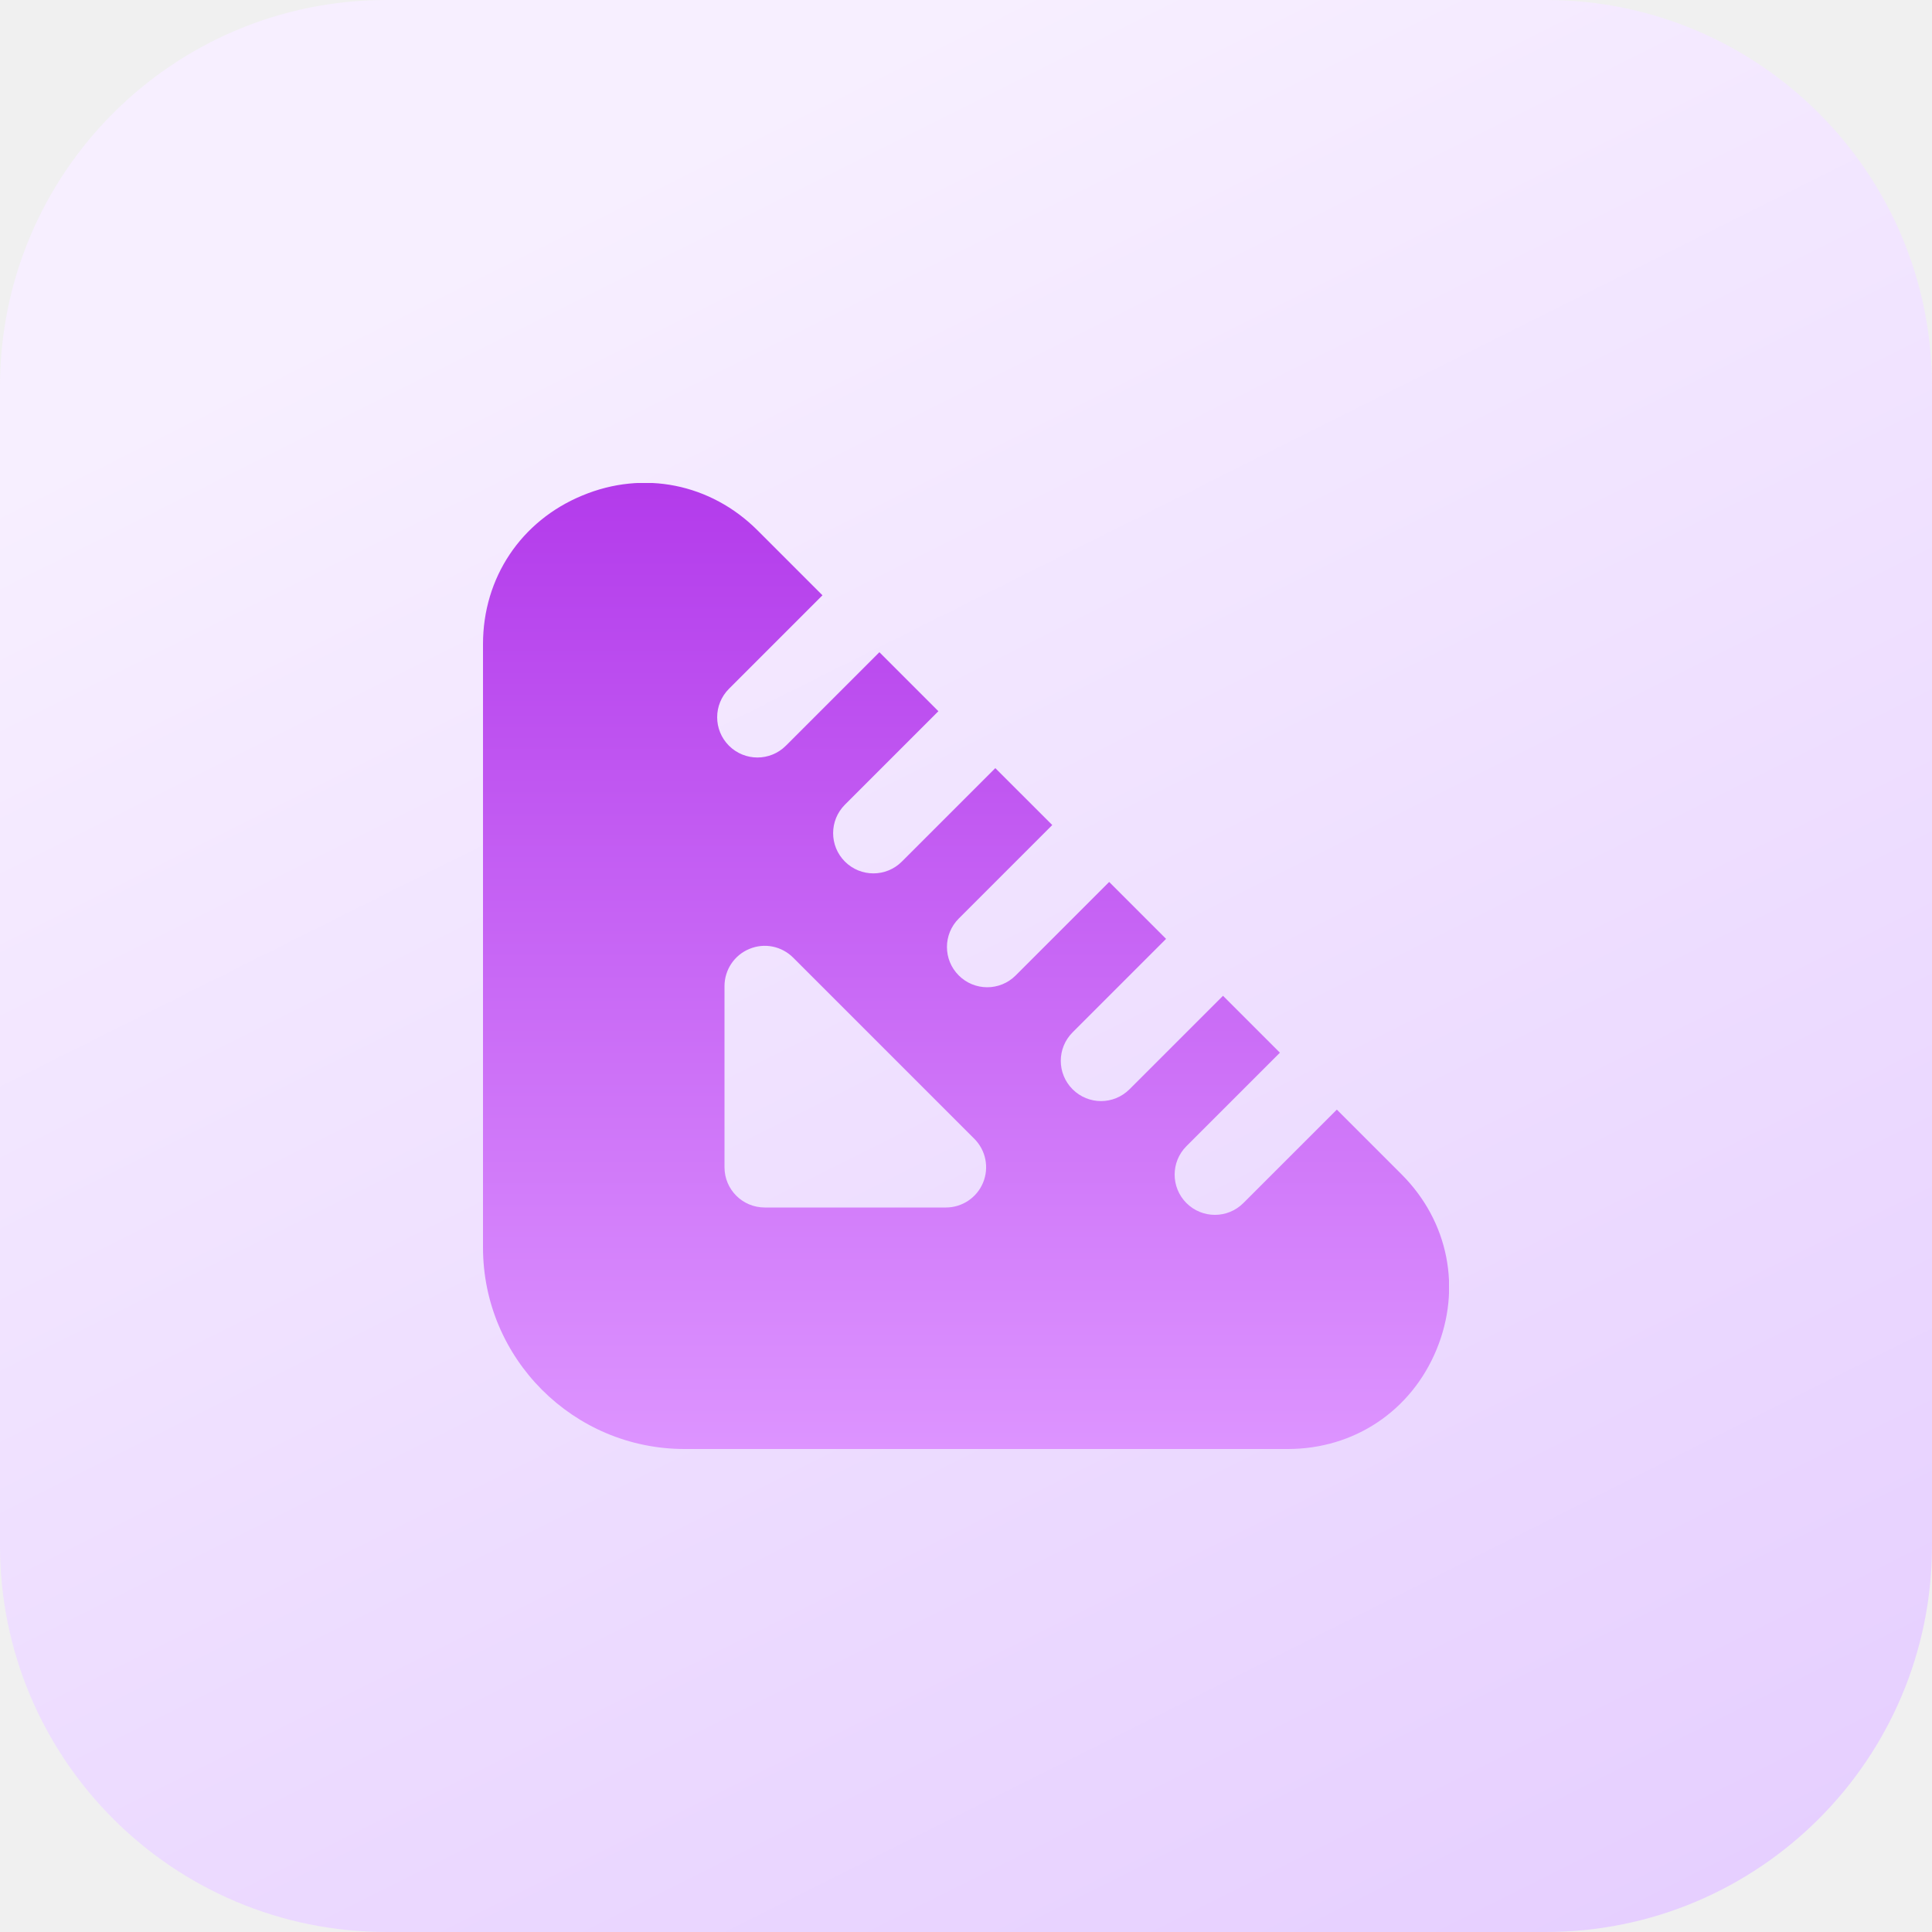
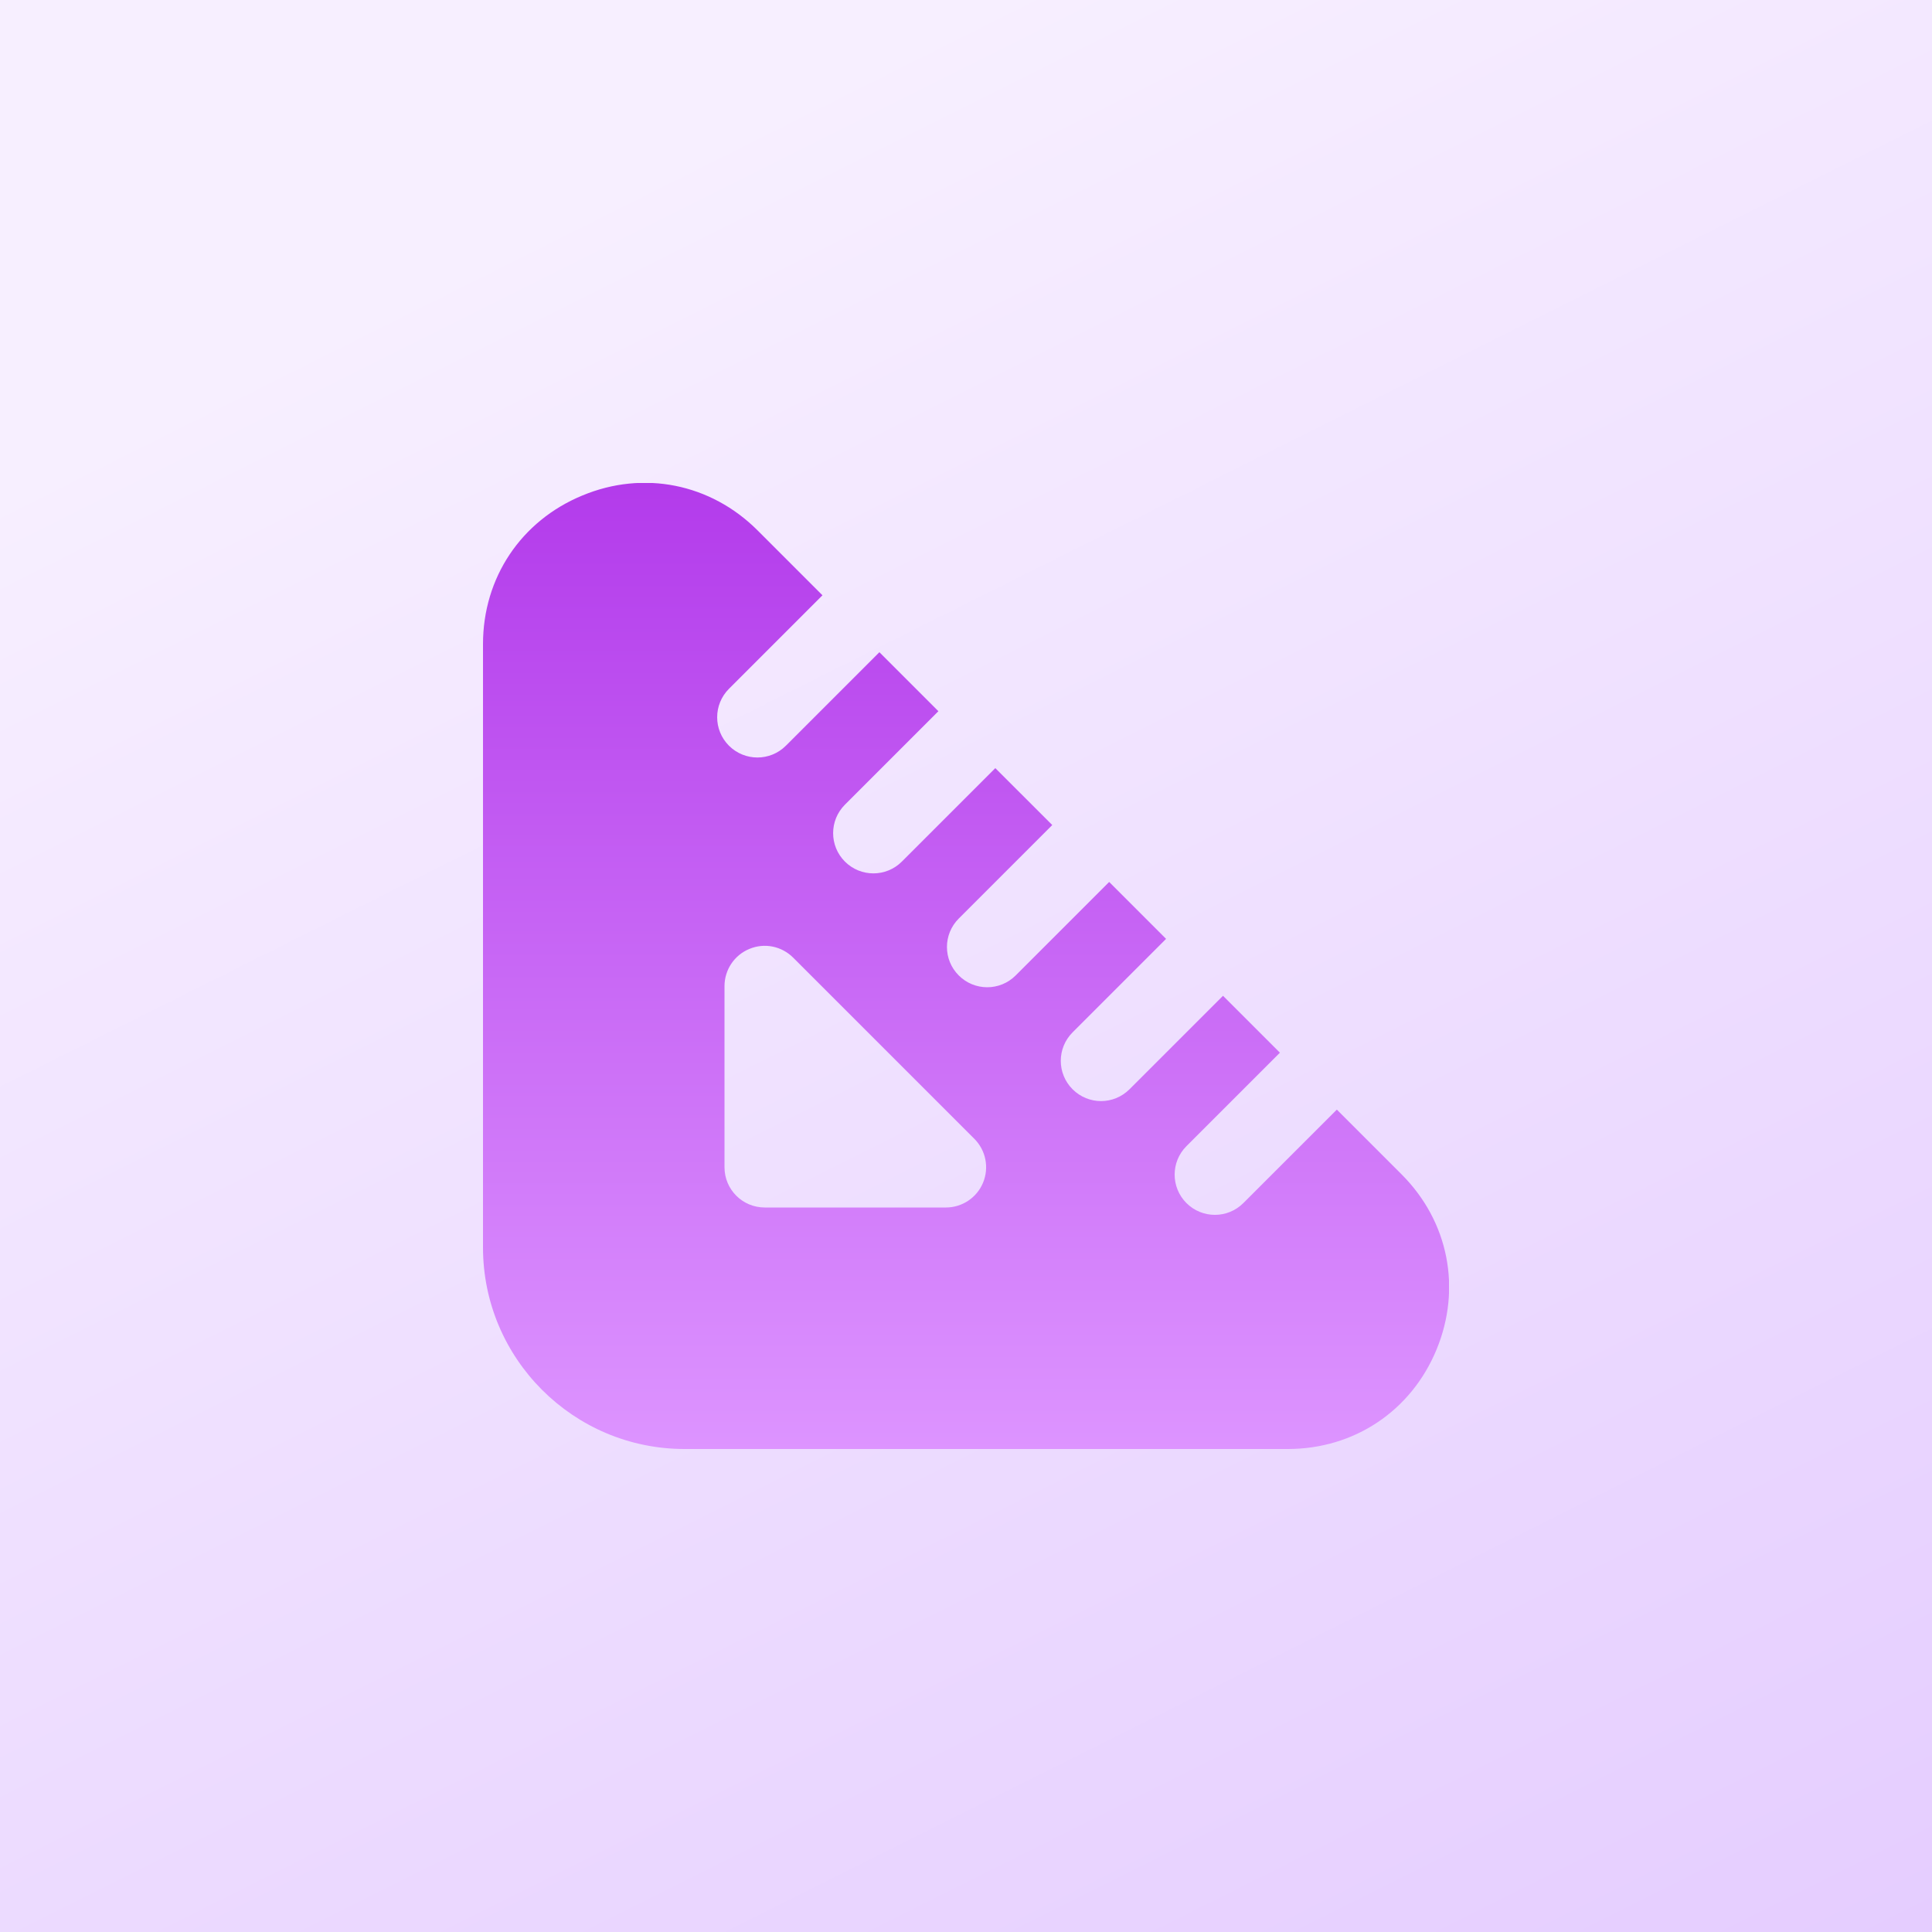
<svg xmlns="http://www.w3.org/2000/svg" width="100" height="100" viewBox="0 0 100 100" fill="none">
-   <rect width="100" height="100" rx="20" fill="url(#paint0_linear_104_42)" />
+   <rect width="100" height="100" fill="url(#paint0_linear_104_42)" />
  <g clip-path="url(#clip0_104_42)">
    <path d="M72.55 60.789L69.194 57.433L64.356 62.271C63.95 62.677 63.417 62.881 62.883 62.881C62.35 62.881 61.817 62.677 61.41 62.271C60.596 61.456 60.596 60.139 61.41 59.325L66.248 54.487L63.302 51.542L58.462 56.381C58.056 56.787 57.523 56.992 56.99 56.992C56.456 56.992 55.923 56.787 55.517 56.381C54.702 55.567 54.702 54.25 55.517 53.435L60.356 48.596L57.41 45.65L52.571 50.489C52.165 50.896 51.631 51.1 51.098 51.1C50.565 51.1 50.031 50.896 49.625 50.489C48.81 49.675 48.81 48.358 49.625 47.544L54.465 42.704L51.517 39.758L46.679 44.596C46.273 45.002 45.74 45.206 45.206 45.206C44.673 45.206 44.14 45.002 43.733 44.596C42.919 43.781 42.919 42.465 43.733 41.65L48.571 36.812L45.517 33.758L40.677 38.598C40.271 39.004 39.737 39.208 39.204 39.208C38.671 39.208 38.138 39.004 37.731 38.598C36.917 37.783 36.917 36.467 37.731 35.652L42.571 30.812L39.215 27.456C36.783 25.025 33.304 24.329 30.14 25.648C26.969 26.958 25 29.904 25 33.337V64.569C25 70.321 29.679 75 35.431 75H66.662C70.092 75 73.04 73.031 74.352 69.86C75.665 66.689 74.975 63.217 72.55 60.789ZM50.883 61.215C50.56 61.994 49.8 62.5 48.958 62.5H39.583C38.433 62.5 37.5 61.569 37.5 60.417V51.042C37.5 50.2 38.008 49.437 38.785 49.117C39.565 48.789 40.46 48.971 41.056 49.569L50.431 58.944C51.027 59.539 51.206 60.435 50.883 61.215Z" fill="url(#paint1_linear_104_42)" />
  </g>
  <defs>
    <linearGradient id="paint0_linear_104_42" x1="50" y1="1.49012e-06" x2="100" y2="100" gradientUnits="userSpaceOnUse">
      <stop stop-color="#F7EFFF" />
      <stop offset="1" stop-color="#E5CDFF" />
    </linearGradient>
-     <linearGradient id="paint1_linear_104_42" x1="50.003" y1="24.99" x2="50.003" y2="75" gradientUnits="userSpaceOnUse">
+     <linearGradient id="paint1_linear_104_42" x1="50.004" y1="24.99" x2="50.004" y2="75" gradientUnits="userSpaceOnUse">
      <stop stop-color="#B33BEB" />
      <stop offset="1" stop-color="#DD94FF" />
    </linearGradient>
    <clipPath id="clip0_104_42">
      <rect width="50" height="50" fill="white" transform="translate(25 25)" />
    </clipPath>
  </defs>
</svg>
